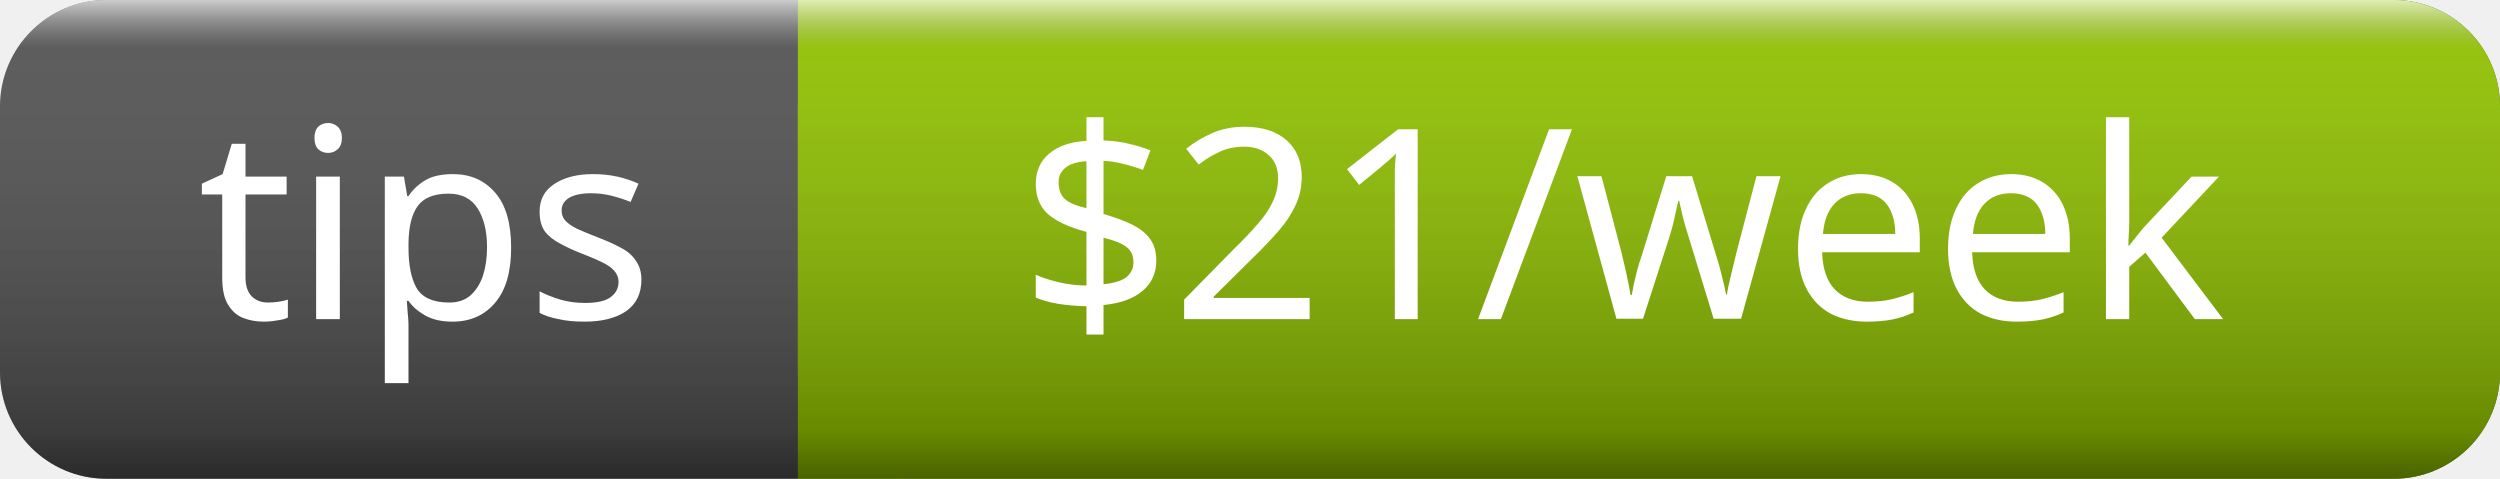
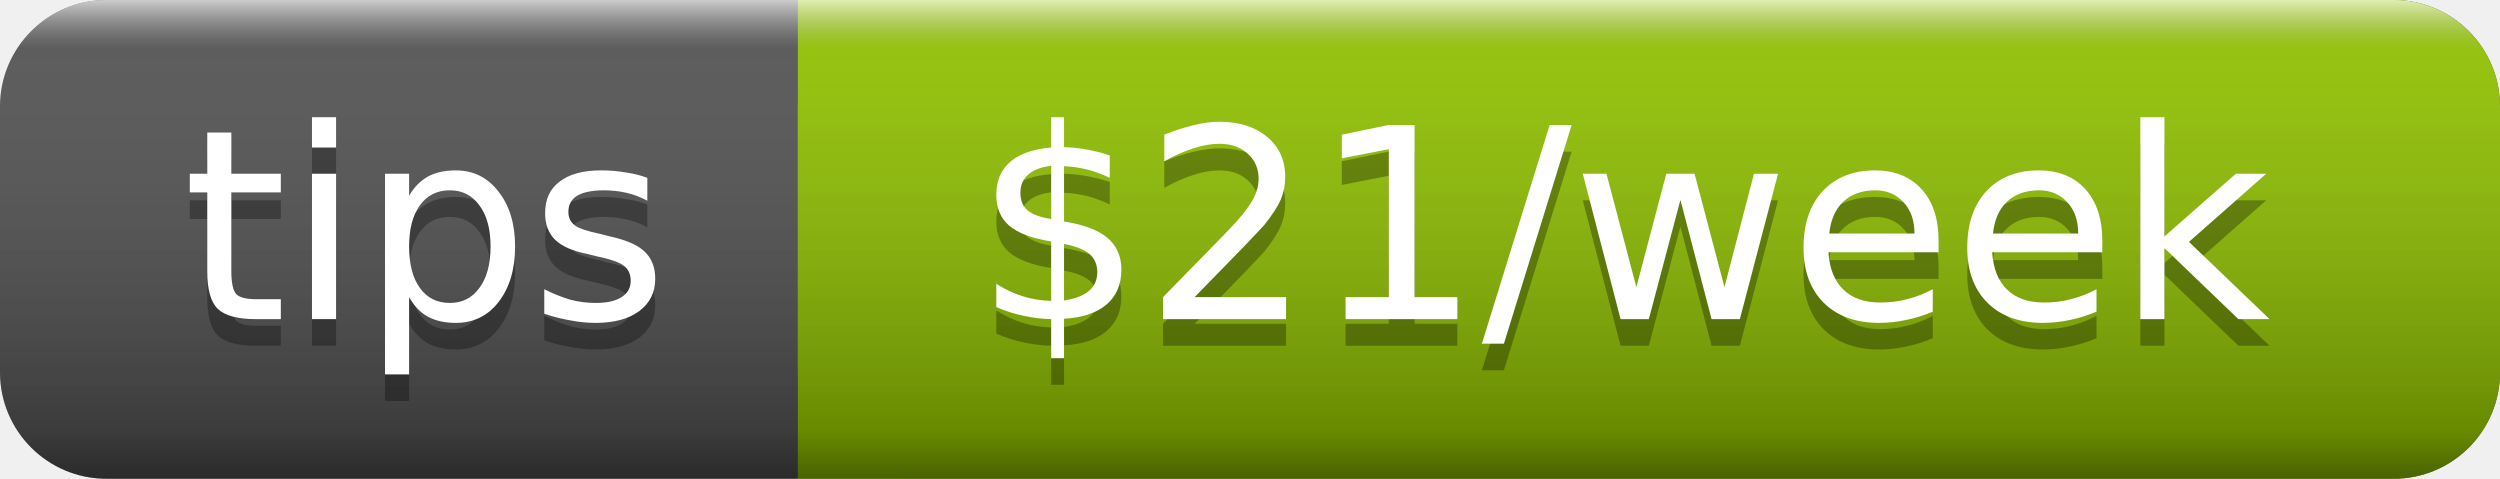
<svg xmlns="http://www.w3.org/2000/svg" width="94" height="18">
  <linearGradient id="a" x2="0" y2="100%">
    <stop offset="0" stop-color="#fff" stop-opacity=".7" />
    <stop offset=".1" stop-color="#aaa" stop-opacity=".1" />
    <stop offset=".9" stop-opacity=".3" />
    <stop offset="1" stop-opacity=".5" />
  </linearGradient>
  <rect rx="4" width="94" height="18" fill="#555" />
  <rect rx="4" x="30" width="64" height="18" fill="#94c600" />
-   <rect x="30" width="4" height="18" fill="#94c600" />
+   <path fill="#94c600" d="M30 0h4v18h-4z" />
  <rect rx="4" width="94" height="18" fill="url(#a)" />
-   <g fill="#fff" text-anchor="middle" font-family="Verdana,sans-serif" font-size="10">
+   <g fill="#fff" text-anchor="middle" font-family="Verdana,DejaVu Sans,sans-serif" font-size="10">
+     <text x="16" y="13" fill="#010101" fill-opacity=".3">tips</text>
    <text x="16" y="12">tips</text>
+     <text x="61" y="13" fill="#010101" fill-opacity=".3">$21/week</text>
    <text x="61" y="12">$21/week</text>
  </g>
</svg>
